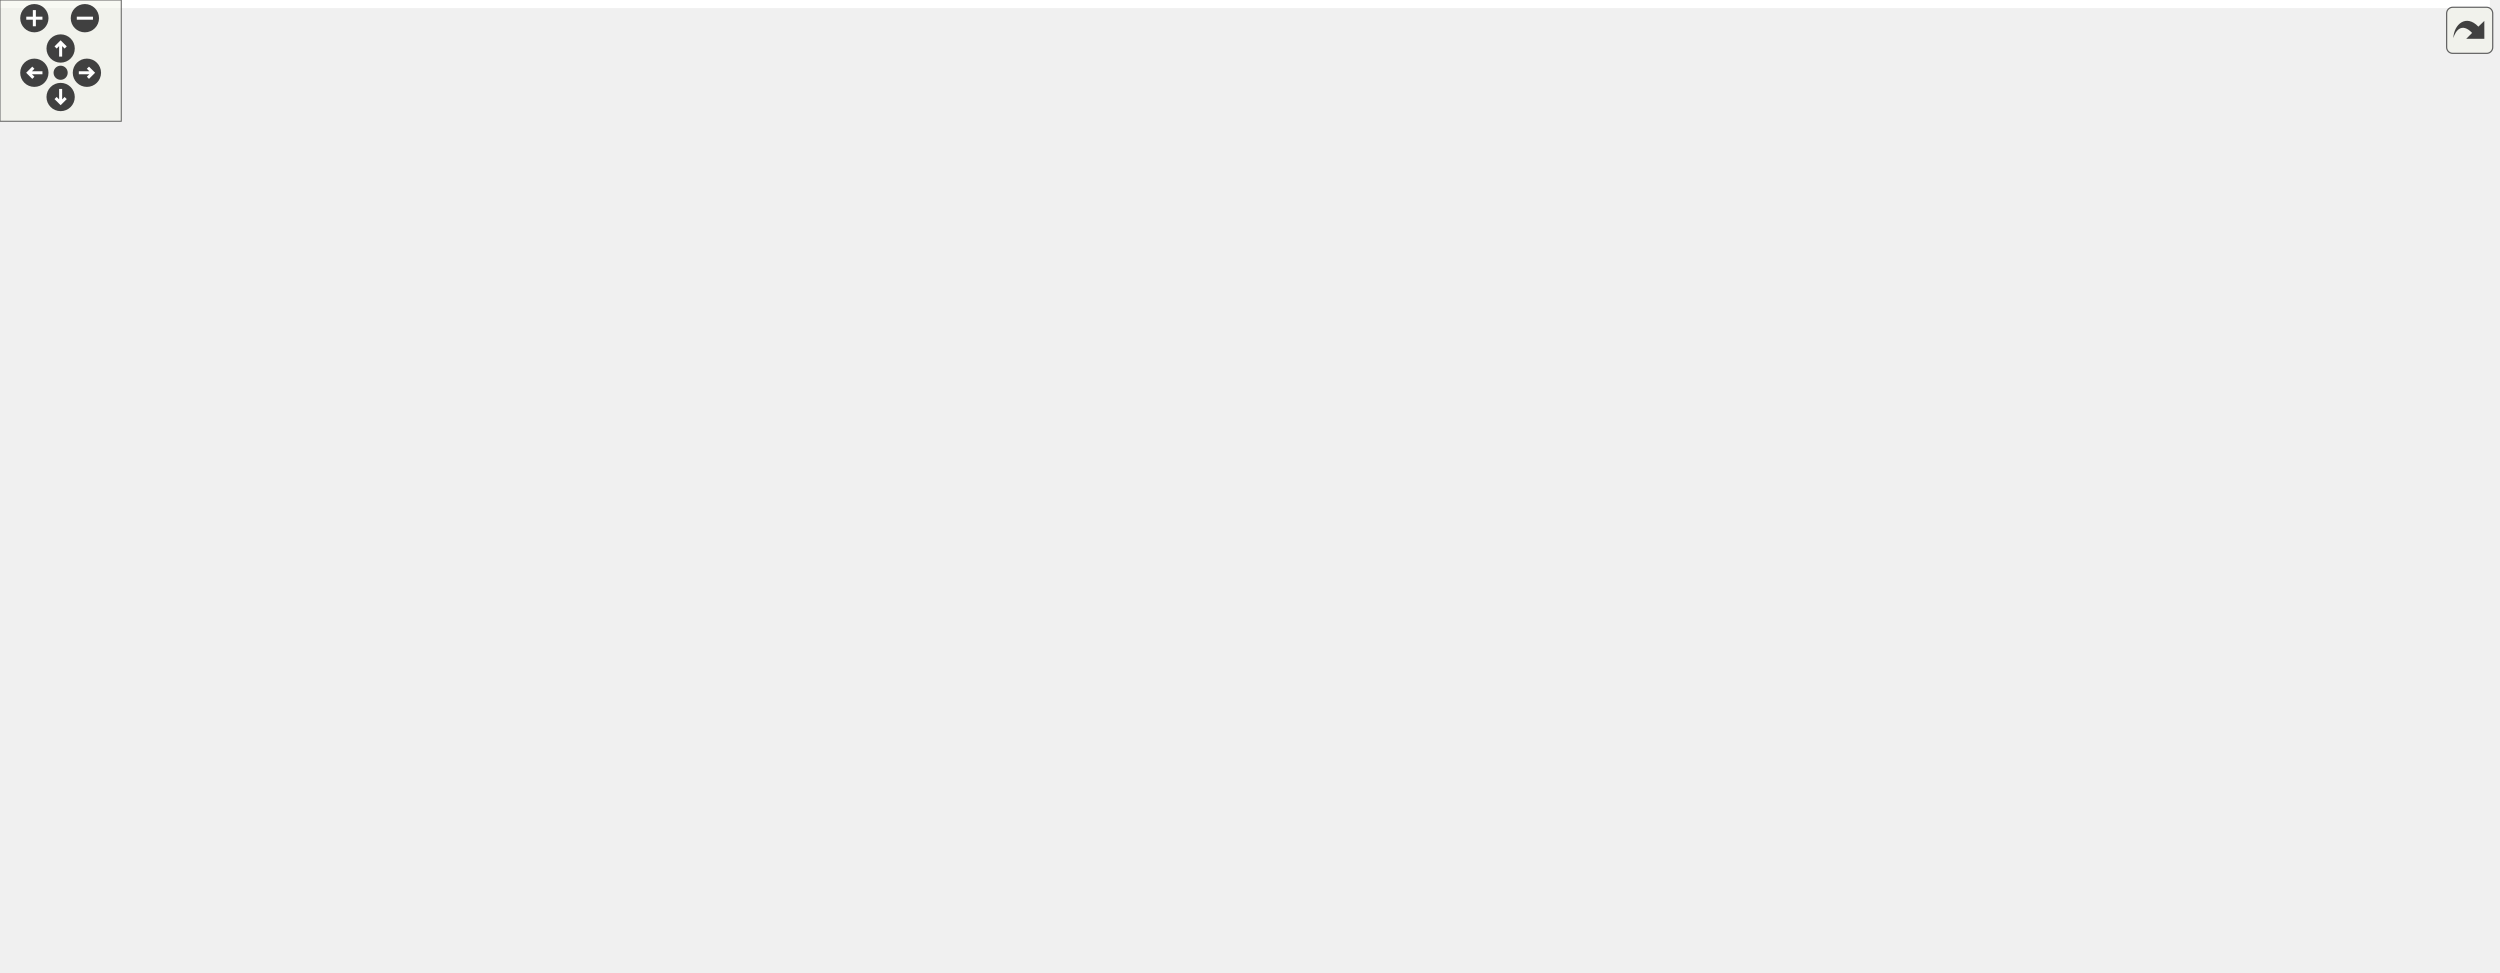
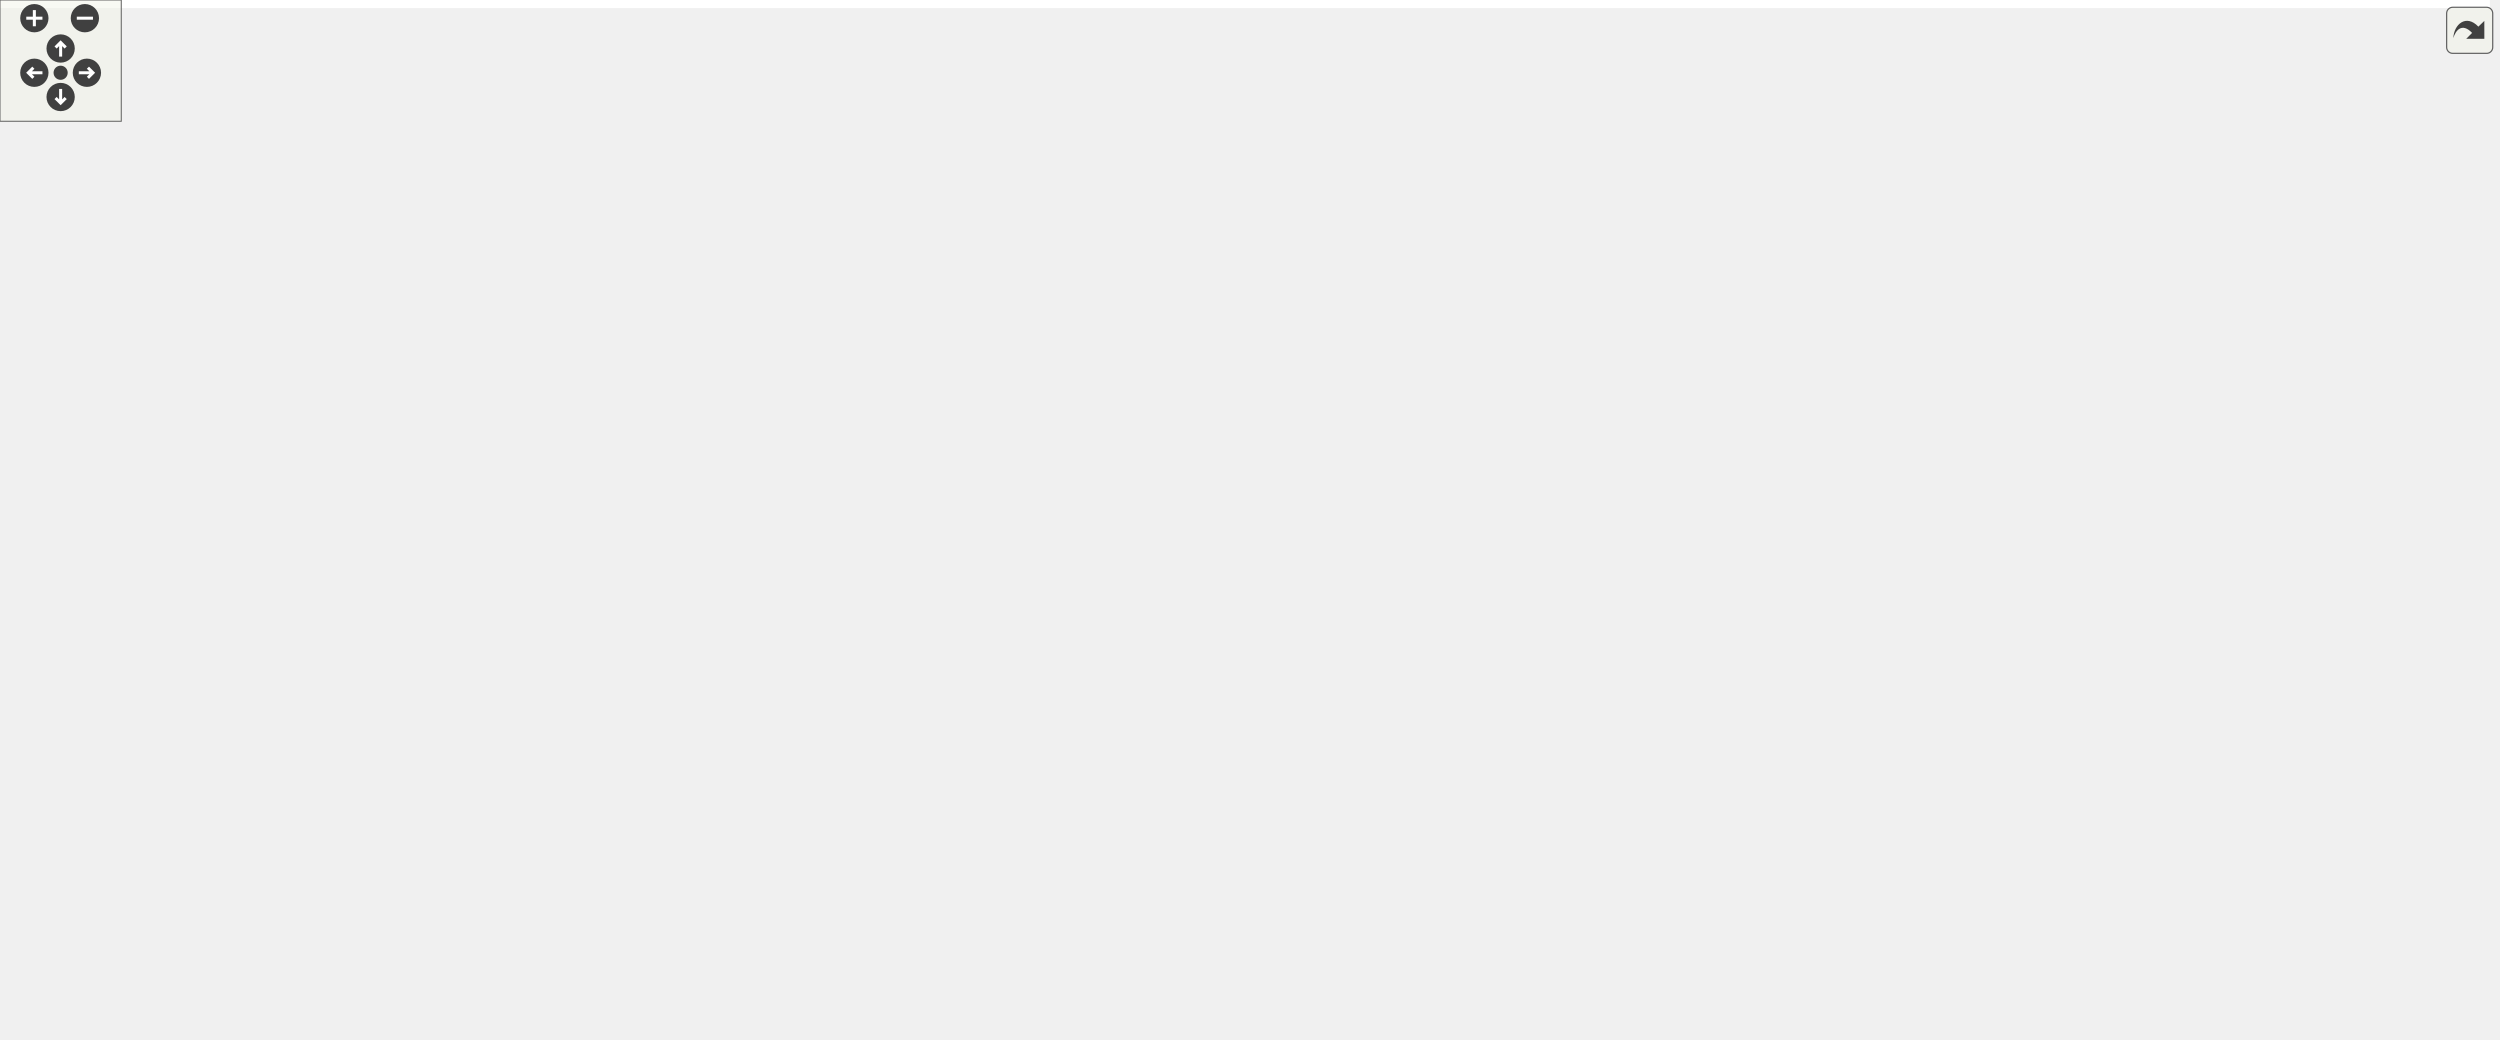
<svg xmlns="http://www.w3.org/2000/svg" xmlns:xlink="http://www.w3.org/1999/xlink" id="main" version="1.1" xml:space="preserve">
  <style type="text/css">
.edge:hover path { stroke: red; }
.edge:hover polygon { stroke: red; fill: red; }
</style>
  <defs>
    <circle id="rim" cx="0" cy="0" r="7" />
    <circle id="rim2" cx="0" cy="0" r="3.5" />
    <g id="zoomPlus">
      <use xlink:href="#rim" fill="#404040">
        <set attributeName="fill" to="#808080" begin="zoomplus.mouseover" end="zoomplus.mouseout" />
      </use>
      <path d="M-4,0h8M0,-4v8" fill="none" stroke="white" stroke-width="1.5" pointer-events="none" />
    </g>
    <g id="zoomMin">
      <use xlink:href="#rim" fill="#404040">
        <set attributeName="fill" to="#808080" begin="zoomminus.mouseover" end="zoomminus.mouseout" />
      </use>
      <path d="M-4,0h8" fill="none" stroke="white" stroke-width="1.5" pointer-events="none" />
    </g>
    <g id="dirArrow">
      <path fill="none" stroke="white" stroke-width="1.5" d="M0,-3.0v7 M-2.5,-0.5L0,-3.0L2.5,-0.5" />
    </g>
    <g id="resetDef">
      <use xlink:href="#rim2" fill="#404040">
        <set attributeName="fill" to="#808080" begin="reset.mouseover" end="reset.mouseout" />
      </use>
    </g>
  </defs>
  <svg id="graph" class="graph">
    <g id="viewport">
-       <polygon fill="#ffffff" stroke="transparent" points="-4,4 -4,-420.5 1232,-420.5 1232,4 -4,4" />
+       <polygon fill="#ffffff" stroke="transparent" points="-4,4 -4,-453.5 1232,-453.5 1232,4 -4,4" />
      <g id="node1" class="node">
-         <polygon fill="#bfbfbf" stroke="#000000" points="1101,-206.5 1101,-236.5 1228,-236.5 1228,-206.5 1101,-206.5" />
-         <text text-anchor="start" x="1109" y="-224.5" font-family="Helvetica,sans-Serif" font-size="10.00" fill="#000000">schwz::Initialize&lt;</text>
-         <text text-anchor="middle" x="1164.5" y="-213.5" font-family="Helvetica,sans-Serif" font-size="10.00" fill="#000000"> ValueType, IndexType &gt;</text>
+         <polygon fill="#bfbfbf" stroke="#000000" points="1101,-239.5 1101,-269.5 1228,-269.5 1228,-239.5 1101,-239.5" />
+         <text text-anchor="start" x="1109" y="-257.5" font-family="Helvetica,sans-Serif" font-size="10.00" fill="#000000">schwz::Initialize&lt;</text>
+         <text text-anchor="middle" x="1164.5" y="-246.5" font-family="Helvetica,sans-Serif" font-size="10.00" fill="#000000"> ValueType, IndexType &gt;</text>
      </g>
      <g id="node2" class="node">
        <g id="a_node2">
          <a xlink:href="structschwz_1_1Settings.html" target="_top" xlink:title="The struct that contains the solver settings and the parameters to be set by the user. ">
            <polygon fill="#ffffff" stroke="#000000" points="945.5,-72 945.5,-91 1032.5,-91 1032.5,-72 945.5,-72" />
            <text text-anchor="middle" x="989" y="-79" font-family="Helvetica,sans-Serif" font-size="10.00" fill="#000000">schwz::Settings</text>
          </a>
        </g>
      </g>
      <g id="edge1" class="edge">
-         <path fill="none" stroke="#191970" d="M1008.947,-97.412C1043.098,-124.655 1112.304,-179.862 1145.672,-206.48" />
-         <polygon fill="#191970" stroke="#191970" points="1011.063,-94.623 1001.063,-91.123 1006.698,-100.095 1011.063,-94.623" />
+         <path fill="none" stroke="#191970" d="M1006.034,-98.291C1040.146,-131.917 1116.368,-207.054 1149.092,-239.311" />
+         <polygon fill="#191970" stroke="#191970" points="1008.264,-95.575 998.686,-91.048 1003.35,-100.56 1008.264,-95.575" />
      </g>
      <g id="node3" class="node">
        <g id="a_node3">
          <a xlink:href="structschwz_1_1Settings_1_1comm__settings.html" target="_top" xlink:title="The settings for the various available communication paradigms. ">
            <polygon fill="#ffffff" stroke="#000000" points="625.5,-49.5 625.5,-79.5 745.5,-79.5 745.5,-49.5 625.5,-49.5" />
            <text text-anchor="start" x="633.5" y="-67.5" font-family="Helvetica,sans-Serif" font-size="10.00" fill="#000000">schwz::Settings::comm</text>
            <text text-anchor="middle" x="685.5" y="-56.5" font-family="Helvetica,sans-Serif" font-size="10.00" fill="#000000">_settings</text>
          </a>
        </g>
      </g>
      <g id="edge2" class="edge">
        <path fill="none" stroke="#9a32cd" stroke-dasharray="5,2" d="M755.666,-61.934C796.66,-61.159 849.35,-61.405 896,-65.5 912.157,-66.918 929.726,-69.633 945.198,-72.428" />
        <polygon fill="#9a32cd" stroke="#9a32cd" points="755.429,-58.439 745.506,-62.152 755.579,-65.437 755.429,-58.439" />
        <text text-anchor="middle" x="840.5" y="-68.5" font-family="Helvetica,sans-Serif" font-size="10.00" fill="#000000"> comm_settings</text>
      </g>
      <g id="node4" class="node">
        <g id="a_node4">
          <a xlink:title="STL class. ">
-             <polygon fill="#ffffff" stroke="#bfbfbf" points="655.5,-101 655.5,-120 715.5,-120 715.5,-101 655.5,-101" />
-             <text text-anchor="middle" x="685.5" y="-108" font-family="Helvetica,sans-Serif" font-size="10.00" fill="#000000">std::string</text>
+             <polygon fill="#ffffff" stroke="#bfbfbf" points="655.5,-117 655.5,-136 715.5,-136 715.5,-117 655.5,-117" />
+             <text text-anchor="middle" x="685.5" y="-124" font-family="Helvetica,sans-Serif" font-size="10.00" fill="#000000">std::string</text>
          </a>
        </g>
      </g>
      <g id="edge3" class="edge">
-         <path fill="none" stroke="#9a32cd" stroke-dasharray="5,2" d="M725.48,-105.876C743.635,-103.829 765.392,-101.449 785,-99.5 840.193,-94.015 903.872,-88.531 945.2,-85.083" />
-         <polygon fill="#9a32cd" stroke="#9a32cd" points="725.067,-102.4 715.525,-107.006 725.856,-109.356 725.067,-102.4" />
-         <text text-anchor="middle" x="840.5" y="-146.5" font-family="Helvetica,sans-Serif" font-size="10.00" fill="#000000"> factorization</text>
-         <text text-anchor="middle" x="840.5" y="-135.5" font-family="Helvetica,sans-Serif" font-size="10.00" fill="#000000">metis_objtype</text>
-         <text text-anchor="middle" x="840.5" y="-124.5" font-family="Helvetica,sans-Serif" font-size="10.00" fill="#000000">matrix_filename</text>
-         <text text-anchor="middle" x="840.5" y="-113.5" font-family="Helvetica,sans-Serif" font-size="10.00" fill="#000000">reorder</text>
-         <text text-anchor="middle" x="840.5" y="-102.5" font-family="Helvetica,sans-Serif" font-size="10.00" fill="#000000">executor_string</text>
+         <path fill="none" stroke="#9a32cd" stroke-dasharray="5,2" d="M724.883,-114.088C743.02,-108.819 764.929,-103.08 785,-99.5 839.778,-89.731 903.821,-85.179 945.329,-83.116" />
+         <polygon fill="#9a32cd" stroke="#9a32cd" points="723.822,-110.751 715.23,-116.95 725.812,-117.463 723.822,-110.751" />
+         <text text-anchor="middle" x="840.5" y="-179.5" font-family="Helvetica,sans-Serif" font-size="10.00" fill="#000000"> factorization</text>
+         <text text-anchor="middle" x="840.5" y="-168.5" font-family="Helvetica,sans-Serif" font-size="10.00" fill="#000000">metis_objtype</text>
+         <text text-anchor="middle" x="840.5" y="-157.5" font-family="Helvetica,sans-Serif" font-size="10.00" fill="#000000">thres_type</text>
+         <text text-anchor="middle" x="840.5" y="-146.5" font-family="Helvetica,sans-Serif" font-size="10.00" fill="#000000">matrix_filename</text>
+         <text text-anchor="middle" x="840.5" y="-135.5" font-family="Helvetica,sans-Serif" font-size="10.00" fill="#000000">norm_type</text>
+         <text text-anchor="middle" x="840.5" y="-124.5" font-family="Helvetica,sans-Serif" font-size="10.00" fill="#000000">reorder</text>
+         <text text-anchor="middle" x="840.5" y="-113.5" font-family="Helvetica,sans-Serif" font-size="10.00" fill="#000000">executor_string</text>
+         <text text-anchor="middle" x="840.5" y="-102.5" font-family="Helvetica,sans-Serif" font-size="10.00" fill="#000000">rhs_type</text>
      </g>
      <g id="node8" class="node">
        <g id="a_node8">
          <a xlink:href="structschwz_1_1Metadata.html" target="_top" xlink:title="The solver metadata struct. ">
-             <polygon fill="#ffffff" stroke="#000000" points="914,-206.5 914,-236.5 1064,-236.5 1064,-206.5 914,-206.5" />
-             <text text-anchor="start" x="922" y="-224.5" font-family="Helvetica,sans-Serif" font-size="10.00" fill="#000000">schwz::Metadata&lt; ValueType,</text>
-             <text text-anchor="middle" x="989" y="-213.5" font-family="Helvetica,sans-Serif" font-size="10.00" fill="#000000"> IndexType &gt;</text>
+             <polygon fill="#ffffff" stroke="#000000" points="914,-239.5 914,-269.5 1064,-269.5 1064,-239.5 914,-239.5" />
+             <text text-anchor="start" x="922" y="-257.5" font-family="Helvetica,sans-Serif" font-size="10.00" fill="#000000">schwz::Metadata&lt; ValueType,</text>
+             <text text-anchor="middle" x="989" y="-246.5" font-family="Helvetica,sans-Serif" font-size="10.00" fill="#000000"> IndexType &gt;</text>
          </a>
        </g>
      </g>
      <g id="edge10" class="edge">
-         <path fill="none" stroke="#9a32cd" stroke-dasharray="5,2" d="M713.094,-124.602C732.729,-134.161 759.961,-146.47 785,-154.5 832.975,-169.885 848.226,-161.503 896,-177.5 918.865,-185.156 943.477,-196.974 961.635,-206.434" />
-         <polygon fill="#9a32cd" stroke="#9a32cd" points="714.624,-121.454 704.109,-120.161 711.523,-127.73 714.624,-121.454" />
-         <text text-anchor="middle" x="840.5" y="-180.5" font-family="Helvetica,sans-Serif" font-size="10.00" fill="#000000"> local_precond</text>
+         <path fill="none" stroke="#9a32cd" stroke-dasharray="5,2" d="M706.022,-142.031C725.395,-155.953 755.758,-175.917 785,-187.5 831.841,-206.054 848.226,-194.503 896,-210.5 918.865,-218.156 943.477,-229.974 961.635,-239.434" />
+         <polygon fill="#9a32cd" stroke="#9a32cd" points="708.074,-139.195 697.938,-136.111 703.938,-144.843 708.074,-139.195" />
+         <text text-anchor="middle" x="840.5" y="-213.5" font-family="Helvetica,sans-Serif" font-size="10.00" fill="#000000"> local_precond</text>
      </g>
      <g id="node5" class="node">
-         <polygon fill="#ffffff" stroke="#bfbfbf" points="280.5,-95.5 280.5,-125.5 375.5,-125.5 375.5,-95.5 280.5,-95.5" />
-         <text text-anchor="start" x="288.5" y="-113.5" font-family="Helvetica,sans-Serif" font-size="10.00" fill="#000000">std::basic_string&lt;</text>
-         <text text-anchor="middle" x="328" y="-102.5" font-family="Helvetica,sans-Serif" font-size="10.00" fill="#000000"> char &gt;</text>
+         <polygon fill="#ffffff" stroke="#bfbfbf" points="280.5,-111.5 280.5,-141.5 375.5,-141.5 375.5,-111.5 280.5,-111.5" />
+         <text text-anchor="start" x="288.5" y="-129.5" font-family="Helvetica,sans-Serif" font-size="10.00" fill="#000000">std::basic_string&lt;</text>
+         <text text-anchor="middle" x="328" y="-118.5" font-family="Helvetica,sans-Serif" font-size="10.00" fill="#000000"> char &gt;</text>
      </g>
      <g id="edge4" class="edge">
-         <path fill="none" stroke="#191970" d="M385.845,-110.5C462.709,-110.5 595.715,-110.5 655.211,-110.5" />
-         <polygon fill="#191970" stroke="#191970" points="385.843,-107 375.843,-110.5 385.843,-114 385.843,-107" />
+         <path fill="none" stroke="#191970" d="M385.845,-126.5C462.709,-126.5 595.715,-126.5 655.211,-126.5" />
+         <polygon fill="#191970" stroke="#191970" points="385.843,-123 375.843,-126.5 385.843,-130 385.843,-123" />
      </g>
      <g id="node6" class="node">
        <g id="a_node6">
          <a xlink:title="STL class. ">
-             <polygon fill="#ffffff" stroke="#bfbfbf" points="0,-95.5 0,-125.5 95,-125.5 95,-95.5 0,-95.5" />
-             <text text-anchor="start" x="8" y="-113.5" font-family="Helvetica,sans-Serif" font-size="10.00" fill="#000000">std::basic_string&lt;</text>
-             <text text-anchor="middle" x="47.5" y="-102.5" font-family="Helvetica,sans-Serif" font-size="10.00" fill="#000000"> Char &gt;</text>
+             <polygon fill="#ffffff" stroke="#bfbfbf" points="0,-111.5 0,-141.5 95,-141.5 95,-111.5 0,-111.5" />
+             <text text-anchor="start" x="8" y="-129.5" font-family="Helvetica,sans-Serif" font-size="10.00" fill="#000000">std::basic_string&lt;</text>
+             <text text-anchor="middle" x="47.5" y="-118.5" font-family="Helvetica,sans-Serif" font-size="10.00" fill="#000000"> Char &gt;</text>
          </a>
        </g>
      </g>
      <g id="edge5" class="edge">
-         <path fill="none" stroke="#ffa500" stroke-dasharray="5,2" d="M105.094,-110.5C156.777,-110.5 231.742,-110.5 280.184,-110.5" />
-         <polygon fill="#ffa500" stroke="#ffa500" points="105.083,-107 95.083,-110.5 105.083,-114 105.083,-107" />
-         <text text-anchor="middle" x="179.5" y="-113.5" font-family="Helvetica,sans-Serif" font-size="10.00" fill="#000000"> &lt; char &gt;</text>
+         <path fill="none" stroke="#ffa500" stroke-dasharray="5,2" d="M105.094,-126.5C156.777,-126.5 231.742,-126.5 280.184,-126.5" />
+         <polygon fill="#ffa500" stroke="#ffa500" points="105.083,-123 95.083,-126.5 105.083,-130 105.083,-123" />
+         <text text-anchor="middle" x="179.5" y="-129.5" font-family="Helvetica,sans-Serif" font-size="10.00" fill="#000000"> &lt; char &gt;</text>
      </g>
      <g id="node7" class="node">
        <g id="a_node7">
          <a xlink:href="structschwz_1_1Settings_1_1convergence__settings.html" target="_top" xlink:title="The various convergence settings available. ">
            <polygon fill="#ffffff" stroke="#000000" points="611,-.5 611,-30.5 760,-30.5 760,-.5 611,-.5" />
            <text text-anchor="start" x="619" y="-18.5" font-family="Helvetica,sans-Serif" font-size="10.00" fill="#000000">schwz::Settings::convergence</text>
            <text text-anchor="middle" x="685.5" y="-7.5" font-family="Helvetica,sans-Serif" font-size="10.00" fill="#000000">_settings</text>
          </a>
        </g>
      </g>
      <g id="edge6" class="edge">
        <path fill="none" stroke="#9a32cd" stroke-dasharray="5,2" d="M770.492,-23.822C809.168,-28.677 855.292,-35.972 896,-46.5 921.22,-53.023 949.044,-64.028 967.626,-71.958" />
        <polygon fill="#9a32cd" stroke="#9a32cd" points="770.662,-20.317 760.312,-22.578 769.813,-27.265 770.662,-20.317" />
        <text text-anchor="middle" x="840.5" y="-49.5" font-family="Helvetica,sans-Serif" font-size="10.00" fill="#000000"> convergence_settings</text>
      </g>
      <g id="edge7" class="edge">
-         <path fill="none" stroke="#191970" d="M1074.243,-221.5C1083.177,-221.5 1092.145,-221.5 1100.777,-221.5" />
-         <polygon fill="#191970" stroke="#191970" points="1074.192,-218 1064.191,-221.5 1074.191,-225 1074.192,-218" />
+         <path fill="none" stroke="#191970" d="M1074.243,-254.5C1083.177,-254.5 1092.145,-254.5 1100.777,-254.5" />
+         <polygon fill="#191970" stroke="#191970" points="1074.192,-251 1064.191,-254.5 1074.191,-258 1074.192,-251" />
      </g>
      <g id="node9" class="node">
-         <polygon fill="#ffffff" stroke="#bfbfbf" points="410,-319 410,-360 586,-360 586,-319 410,-319" />
-         <text text-anchor="start" x="418" y="-348" font-family="Helvetica,sans-Serif" font-size="10.00" fill="#000000">std::vector&lt; std::tuple</text>
-         <text text-anchor="start" x="418" y="-337" font-family="Helvetica,sans-Serif" font-size="10.00" fill="#000000">&lt; int, int, int, std::</text>
-         <text text-anchor="middle" x="498" y="-326" font-family="Helvetica,sans-Serif" font-size="10.00" fill="#000000">string, std::vector&lt; ValueType &gt; &gt; &gt;</text>
+         <polygon fill="#ffffff" stroke="#bfbfbf" points="410,-352 410,-393 586,-393 586,-352 410,-352" />
+         <text text-anchor="start" x="418" y="-381" font-family="Helvetica,sans-Serif" font-size="10.00" fill="#000000">std::vector&lt; std::tuple</text>
+         <text text-anchor="start" x="418" y="-370" font-family="Helvetica,sans-Serif" font-size="10.00" fill="#000000">&lt; int, int, int, std::</text>
+         <text text-anchor="middle" x="498" y="-359" font-family="Helvetica,sans-Serif" font-size="10.00" fill="#000000">string, std::vector&lt; ValueType &gt; &gt; &gt;</text>
      </g>
      <g id="edge8" class="edge">
-         <path fill="none" stroke="#9a32cd" stroke-dasharray="5,2" d="M596.189,-321.068C677.18,-305.142 794.797,-280.343 896,-252.5 912.902,-247.85 931.258,-241.923 947.162,-236.5" />
-         <polygon fill="#9a32cd" stroke="#9a32cd" points="595.144,-317.707 586.003,-323.063 596.489,-324.576 595.144,-317.707" />
-         <text text-anchor="middle" x="685.5" y="-321.5" font-family="Helvetica,sans-Serif" font-size="10.00" fill="#000000"> time_struct</text>
+         <path fill="none" stroke="#9a32cd" stroke-dasharray="5,2" d="M596.189,-354.068C677.18,-338.142 794.797,-313.343 896,-285.5 912.902,-280.85 931.258,-274.923 947.162,-269.5" />
+         <polygon fill="#9a32cd" stroke="#9a32cd" points="595.144,-350.707 586.003,-356.063 596.489,-357.576 595.144,-350.707" />
+         <text text-anchor="middle" x="685.5" y="-354.5" font-family="Helvetica,sans-Serif" font-size="10.00" fill="#000000"> time_struct</text>
      </g>
      <g id="node10" class="node">
        <g id="a_node10">
          <a xlink:title="STL class. ">
-             <polygon fill="#ffffff" stroke="#bfbfbf" points="4,-261 4,-280 91,-280 91,-261 4,-261" />
-             <text text-anchor="middle" x="47.5" y="-268" font-family="Helvetica,sans-Serif" font-size="10.00" fill="#000000">std::vector&lt; T &gt;</text>
+             <polygon fill="#ffffff" stroke="#bfbfbf" points="4,-294 4,-313 91,-313 91,-294 4,-294" />
+             <text text-anchor="middle" x="47.5" y="-301" font-family="Helvetica,sans-Serif" font-size="10.00" fill="#000000">std::vector&lt; T &gt;</text>
          </a>
        </g>
      </g>
      <g id="edge9" class="edge">
-         <path fill="none" stroke="#ffa500" stroke-dasharray="5,2" d="M101.11,-281.373C105.129,-282.117 109.126,-282.834 113,-283.5 214.516,-300.945 331.707,-317.478 409.874,-327.995" />
-         <polygon fill="#ffa500" stroke="#ffa500" points="101.607,-277.905 91.131,-279.485 100.305,-284.783 101.607,-277.905" />
-         <text text-anchor="start" x="113" y="-328.5" font-family="Helvetica,sans-Serif" font-size="10.00" fill="#000000"> &lt; std::tuple&lt; int,</text>
-         <text text-anchor="start" x="113" y="-317.5" font-family="Helvetica,sans-Serif" font-size="10.00" fill="#000000"> int, int, std::string,</text>
-         <text text-anchor="middle" x="179.5" y="-306.5" font-family="Helvetica,sans-Serif" font-size="10.00" fill="#000000"> std::vector&lt; ValueType &gt; &gt; &gt;</text>
+         <path fill="none" stroke="#ffa500" stroke-dasharray="5,2" d="M101.11,-314.373C105.129,-315.117 109.126,-315.834 113,-316.5 214.516,-333.945 331.707,-350.478 409.874,-360.995" />
+         <polygon fill="#ffa500" stroke="#ffa500" points="101.607,-310.905 91.131,-312.485 100.305,-317.783 101.607,-310.905" />
+         <text text-anchor="start" x="113" y="-361.5" font-family="Helvetica,sans-Serif" font-size="10.00" fill="#000000"> &lt; std::tuple&lt; int,</text>
+         <text text-anchor="start" x="113" y="-350.5" font-family="Helvetica,sans-Serif" font-size="10.00" fill="#000000"> int, int, std::string,</text>
+         <text text-anchor="middle" x="179.5" y="-339.5" font-family="Helvetica,sans-Serif" font-size="10.00" fill="#000000"> std::vector&lt; ValueType &gt; &gt; &gt;</text>
      </g>
      <g id="node12" class="node">
-         <polygon fill="#ffffff" stroke="#bfbfbf" points="264,-255 264,-274 392,-274 392,-255 264,-255" />
-         <text text-anchor="middle" x="328" y="-262" font-family="Helvetica,sans-Serif" font-size="10.00" fill="#000000">std::vector&lt; ValueType &gt;</text>
+         <polygon fill="#ffffff" stroke="#bfbfbf" points="264,-288 264,-307 392,-307 392,-288 264,-288" />
+         <text text-anchor="middle" x="328" y="-295" font-family="Helvetica,sans-Serif" font-size="10.00" fill="#000000">std::vector&lt; ValueType &gt;</text>
      </g>
      <g id="edge13" class="edge">
-         <path fill="none" stroke="#ffa500" stroke-dasharray="5,2" d="M101.163,-269.352C147.509,-268.361 214.576,-266.926 263.766,-265.874" />
-         <polygon fill="#ffa500" stroke="#ffa500" points="100.943,-265.856 91.02,-269.569 101.093,-272.854 100.943,-265.856" />
-         <text text-anchor="middle" x="179.5" y="-271.5" font-family="Helvetica,sans-Serif" font-size="10.00" fill="#000000"> &lt; ValueType &gt;</text>
+         <path fill="none" stroke="#ffa500" stroke-dasharray="5,2" d="M101.163,-302.352C147.509,-301.361 214.576,-299.926 263.766,-298.874" />
+         <polygon fill="#ffa500" stroke="#ffa500" points="100.943,-298.856 91.02,-302.569 101.093,-305.854 100.943,-298.856" />
+         <text text-anchor="middle" x="179.5" y="-304.5" font-family="Helvetica,sans-Serif" font-size="10.00" fill="#000000"> &lt; ValueType &gt;</text>
      </g>
      <g id="node13" class="node">
-         <polygon fill="#ffffff" stroke="#bfbfbf" points="268.5,-201.5 268.5,-231.5 387.5,-231.5 387.5,-201.5 268.5,-201.5" />
-         <text text-anchor="start" x="276.5" y="-219.5" font-family="Helvetica,sans-Serif" font-size="10.00" fill="#000000">std::vector&lt; std::vector</text>
-         <text text-anchor="middle" x="328" y="-208.5" font-family="Helvetica,sans-Serif" font-size="10.00" fill="#000000">&lt; ValueType &gt; &gt;</text>
+         <polygon fill="#ffffff" stroke="#bfbfbf" points="268.5,-234.5 268.5,-264.5 387.5,-264.5 387.5,-234.5 268.5,-234.5" />
+         <text text-anchor="start" x="276.5" y="-252.5" font-family="Helvetica,sans-Serif" font-size="10.00" fill="#000000">std::vector&lt; std::vector</text>
+         <text text-anchor="middle" x="328" y="-241.5" font-family="Helvetica,sans-Serif" font-size="10.00" fill="#000000">&lt; ValueType &gt; &gt;</text>
      </g>
      <g id="edge15" class="edge">
-         <path fill="none" stroke="#ffa500" stroke-dasharray="5,2" d="M85.446,-257.934C94.416,-255.237 103.993,-252.577 113,-250.5 164.922,-238.529 224.871,-229.431 268.254,-223.672" />
-         <polygon fill="#ffa500" stroke="#ffa500" points="84.159,-254.668 75.638,-260.966 86.226,-261.356 84.159,-254.668" />
-         <text text-anchor="middle" x="179.5" y="-253.5" font-family="Helvetica,sans-Serif" font-size="10.00" fill="#000000"> &lt; std::vector&lt; ValueType &gt; &gt;</text>
+         <path fill="none" stroke="#ffa500" stroke-dasharray="5,2" d="M85.446,-290.934C94.416,-288.236 103.993,-285.577 113,-283.5 164.922,-271.529 224.871,-262.431 268.254,-256.672" />
+         <polygon fill="#ffa500" stroke="#ffa500" points="84.159,-287.668 75.638,-293.966 86.226,-294.356 84.159,-287.668" />
+         <text text-anchor="middle" x="179.5" y="-286.5" font-family="Helvetica,sans-Serif" font-size="10.00" fill="#000000"> &lt; std::vector&lt; ValueType &gt; &gt;</text>
      </g>
      <g id="node14" class="node">
-         <polygon fill="#ffffff" stroke="#bfbfbf" points="437,-127 437,-190 559,-190 559,-127 437,-127" />
-         <text text-anchor="start" x="445" y="-178" font-family="Helvetica,sans-Serif" font-size="10.00" fill="#000000">std::vector&lt; std::tuple</text>
-         <text text-anchor="start" x="445" y="-167" font-family="Helvetica,sans-Serif" font-size="10.00" fill="#000000">&lt; int, std::vector&lt; std</text>
-         <text text-anchor="start" x="445" y="-156" font-family="Helvetica,sans-Serif" font-size="10.00" fill="#000000">::tuple&lt; int, int &gt; &gt;, std</text>
-         <text text-anchor="start" x="445" y="-145" font-family="Helvetica,sans-Serif" font-size="10.00" fill="#000000">::vector&lt; std::tuple&lt; int,</text>
-         <text text-anchor="middle" x="498" y="-134" font-family="Helvetica,sans-Serif" font-size="10.00" fill="#000000"> int &gt; &gt;, int, int &gt; &gt;</text>
+         <polygon fill="#ffffff" stroke="#bfbfbf" points="437,-160 437,-223 559,-223 559,-160 437,-160" />
+         <text text-anchor="start" x="445" y="-211" font-family="Helvetica,sans-Serif" font-size="10.00" fill="#000000">std::vector&lt; std::tuple</text>
+         <text text-anchor="start" x="445" y="-200" font-family="Helvetica,sans-Serif" font-size="10.00" fill="#000000">&lt; int, std::vector&lt; std</text>
+         <text text-anchor="start" x="445" y="-189" font-family="Helvetica,sans-Serif" font-size="10.00" fill="#000000">::tuple&lt; int, int &gt; &gt;, std</text>
+         <text text-anchor="start" x="445" y="-178" font-family="Helvetica,sans-Serif" font-size="10.00" fill="#000000">::vector&lt; std::tuple&lt; int,</text>
+         <text text-anchor="middle" x="498" y="-167" font-family="Helvetica,sans-Serif" font-size="10.00" fill="#000000"> int &gt; &gt;, int, int &gt; &gt;</text>
      </g>
      <g id="edge17" class="edge">
-         <path fill="none" stroke="#ffa500" stroke-dasharray="5,2" d="M53.439,-251.238C62.123,-226.798 80.849,-185.648 113,-167.5 166.638,-137.223 342.499,-145.866 436.864,-153.09" />
-         <polygon fill="#ffa500" stroke="#ffa500" points="50.074,-250.267 50.233,-260.861 56.715,-252.48 50.074,-250.267" />
-         <text text-anchor="start" x="126" y="-214.5" font-family="Helvetica,sans-Serif" font-size="10.00" fill="#000000"> &lt; std::tuple&lt; int,</text>
-         <text text-anchor="start" x="126" y="-203.5" font-family="Helvetica,sans-Serif" font-size="10.00" fill="#000000"> std::vector&lt; std::tuple</text>
-         <text text-anchor="start" x="126" y="-192.5" font-family="Helvetica,sans-Serif" font-size="10.00" fill="#000000">&lt; int, int &gt; &gt;, std::vector</text>
-         <text text-anchor="start" x="126" y="-181.5" font-family="Helvetica,sans-Serif" font-size="10.00" fill="#000000">&lt; std::tuple&lt; int, int &gt; &gt;</text>
-         <text text-anchor="middle" x="179.5" y="-170.5" font-family="Helvetica,sans-Serif" font-size="10.00" fill="#000000">, int, int &gt; &gt;</text>
+         <path fill="none" stroke="#ffa500" stroke-dasharray="5,2" d="M53.439,-284.238C62.123,-259.798 80.849,-218.648 113,-200.5 214.6,-143.151 356.575,-159.803 436.675,-176.218" />
+         <polygon fill="#ffa500" stroke="#ffa500" points="50.074,-283.267 50.233,-293.861 56.715,-285.48 50.074,-283.267" />
+         <text text-anchor="start" x="126" y="-247.5" font-family="Helvetica,sans-Serif" font-size="10.00" fill="#000000"> &lt; std::tuple&lt; int,</text>
+         <text text-anchor="start" x="126" y="-236.5" font-family="Helvetica,sans-Serif" font-size="10.00" fill="#000000"> std::vector&lt; std::tuple</text>
+         <text text-anchor="start" x="126" y="-225.5" font-family="Helvetica,sans-Serif" font-size="10.00" fill="#000000">&lt; int, int &gt; &gt;, std::vector</text>
+         <text text-anchor="start" x="126" y="-214.5" font-family="Helvetica,sans-Serif" font-size="10.00" fill="#000000">&lt; std::tuple&lt; int, int &gt; &gt;</text>
+         <text text-anchor="middle" x="179.5" y="-203.5" font-family="Helvetica,sans-Serif" font-size="10.00" fill="#000000">, int, int &gt; &gt;</text>
      </g>
      <g id="node15" class="node">
-         <polygon fill="#ffffff" stroke="#bfbfbf" points="785,-347.5 785,-377.5 896,-377.5 896,-347.5 785,-347.5" />
-         <text text-anchor="start" x="793" y="-365.5" font-family="Helvetica,sans-Serif" font-size="10.00" fill="#000000">std::vector&lt; unsigned</text>
-         <text text-anchor="middle" x="840.5" y="-354.5" font-family="Helvetica,sans-Serif" font-size="10.00" fill="#000000"> int &gt;</text>
+         <polygon fill="#ffffff" stroke="#bfbfbf" points="785,-380.5 785,-410.5 896,-410.5 896,-380.5 785,-380.5" />
+         <text text-anchor="start" x="793" y="-398.5" font-family="Helvetica,sans-Serif" font-size="10.00" fill="#000000">std::vector&lt; unsigned</text>
+         <text text-anchor="middle" x="840.5" y="-387.5" font-family="Helvetica,sans-Serif" font-size="10.00" fill="#000000"> int &gt;</text>
      </g>
      <g id="edge19" class="edge">
-         <path fill="none" stroke="#ffa500" stroke-dasharray="5,2" d="M58.557,-288.518C69.927,-305.243 89.293,-329.206 113,-340.5 341.722,-449.464 658.426,-401.241 784.997,-375.211" />
-         <polygon fill="#ffa500" stroke="#ffa500" points="61.47,-286.576 53.087,-280.097 55.6,-290.39 61.47,-286.576" />
-         <text text-anchor="middle" x="328" y="-408.5" font-family="Helvetica,sans-Serif" font-size="10.00" fill="#000000"> &lt; unsigned int &gt;</text>
+         <path fill="none" stroke="#ffa500" stroke-dasharray="5,2" d="M58.557,-321.518C69.927,-338.243 89.293,-362.206 113,-373.5 341.722,-482.464 658.426,-434.241 784.997,-408.211" />
+         <polygon fill="#ffa500" stroke="#ffa500" points="61.47,-319.576 53.087,-313.097 55.6,-323.39 61.47,-319.576" />
+         <text text-anchor="middle" x="328" y="-441.5" font-family="Helvetica,sans-Serif" font-size="10.00" fill="#000000"> &lt; unsigned int &gt;</text>
      </g>
      <g id="node11" class="node">
        <g id="a_node11">
          <a xlink:href="structschwz_1_1Metadata_1_1post__process__data.html" target="_top" xlink:title="The struct used for storing data for post-processing. ">
-             <polygon fill="#ffffff" stroke="#000000" points="604,-232.5 604,-262.5 767,-262.5 767,-232.5 604,-232.5" />
-             <text text-anchor="start" x="612" y="-250.5" font-family="Helvetica,sans-Serif" font-size="10.00" fill="#000000">schwz::Metadata&lt; ValueType,</text>
-             <text text-anchor="middle" x="685.5" y="-239.5" font-family="Helvetica,sans-Serif" font-size="10.00" fill="#000000"> IndexType &gt;::post_process_data</text>
+             <polygon fill="#ffffff" stroke="#000000" points="604,-265.5 604,-295.5 767,-295.5 767,-265.5 604,-265.5" />
+             <text text-anchor="start" x="612" y="-283.5" font-family="Helvetica,sans-Serif" font-size="10.00" fill="#000000">schwz::Metadata&lt; ValueType,</text>
+             <text text-anchor="middle" x="685.5" y="-272.5" font-family="Helvetica,sans-Serif" font-size="10.00" fill="#000000"> IndexType &gt;::post_process_data</text>
          </a>
        </g>
      </g>
      <g id="edge11" class="edge">
-         <path fill="none" stroke="#9a32cd" stroke-dasharray="5,2" d="M777.289,-239.637C820.98,-235.894 872.573,-231.474 913.889,-227.935" />
-         <polygon fill="#9a32cd" stroke="#9a32cd" points="776.896,-236.157 767.232,-240.498 777.494,-243.132 776.896,-236.157" />
-         <text text-anchor="middle" x="840.5" y="-240.5" font-family="Helvetica,sans-Serif" font-size="10.00" fill="#000000"> post_process_data</text>
+         <path fill="none" stroke="#9a32cd" stroke-dasharray="5,2" d="M777.289,-272.637C820.98,-268.894 872.573,-264.474 913.889,-260.935" />
+         <polygon fill="#9a32cd" stroke="#9a32cd" points="776.896,-269.157 767.232,-273.498 777.494,-276.132 776.896,-269.157" />
+         <text text-anchor="middle" x="840.5" y="-273.5" font-family="Helvetica,sans-Serif" font-size="10.00" fill="#000000"> post_process_data</text>
      </g>
      <g id="edge12" class="edge">
-         <path fill="none" stroke="#9a32cd" stroke-dasharray="5,2" d="M367.476,-252.258C380.84,-248.688 395.942,-245.272 410,-243.5 474.782,-235.336 548.807,-237.016 603.799,-240.362" />
-         <polygon fill="#9a32cd" stroke="#9a32cd" points="366.338,-248.942 357.642,-254.994 368.214,-255.686 366.338,-248.942" />
-         <text text-anchor="middle" x="498" y="-301.5" font-family="Helvetica,sans-Serif" font-size="10.00" fill="#000000"> local_timestamp</text>
-         <text text-anchor="middle" x="498" y="-290.5" font-family="Helvetica,sans-Serif" font-size="10.00" fill="#000000">local_converged_resnorm</text>
-         <text text-anchor="start" x="442" y="-279.5" font-family="Helvetica,sans-Serif" font-size="10.00" fill="#000000">local_residual_vector</text>
-         <text text-anchor="middle" x="498" y="-268.5" font-family="Helvetica,sans-Serif" font-size="10.00" fill="#000000">_out</text>
-         <text text-anchor="start" x="442" y="-257.5" font-family="Helvetica,sans-Serif" font-size="10.00" fill="#000000">local_converged_iter</text>
-         <text text-anchor="middle" x="498" y="-246.5" font-family="Helvetica,sans-Serif" font-size="10.00" fill="#000000">_count</text>
+         <path fill="none" stroke="#9a32cd" stroke-dasharray="5,2" d="M367.476,-285.258C380.84,-281.688 395.942,-278.272 410,-276.5 474.782,-268.336 548.807,-270.016 603.799,-273.362" />
+         <polygon fill="#9a32cd" stroke="#9a32cd" points="366.338,-281.942 357.642,-287.994 368.214,-288.686 366.338,-281.942" />
+         <text text-anchor="middle" x="498" y="-334.5" font-family="Helvetica,sans-Serif" font-size="10.00" fill="#000000"> local_timestamp</text>
+         <text text-anchor="middle" x="498" y="-323.5" font-family="Helvetica,sans-Serif" font-size="10.00" fill="#000000">local_converged_resnorm</text>
+         <text text-anchor="start" x="442" y="-312.5" font-family="Helvetica,sans-Serif" font-size="10.00" fill="#000000">local_residual_vector</text>
+         <text text-anchor="middle" x="498" y="-301.5" font-family="Helvetica,sans-Serif" font-size="10.00" fill="#000000">_out</text>
+         <text text-anchor="start" x="442" y="-290.5" font-family="Helvetica,sans-Serif" font-size="10.00" fill="#000000">local_converged_iter</text>
+         <text text-anchor="middle" x="498" y="-279.5" font-family="Helvetica,sans-Serif" font-size="10.00" fill="#000000">_count</text>
      </g>
      <g id="edge14" class="edge">
-         <path fill="none" stroke="#9a32cd" stroke-dasharray="5,2" d="M397.865,-213.936C449.959,-213.038 522.733,-213.926 586,-222.5 602.061,-224.677 619.277,-228.465 634.796,-232.444" />
-         <polygon fill="#9a32cd" stroke="#9a32cd" points="397.659,-210.439 387.731,-214.138 397.799,-217.438 397.659,-210.439" />
-         <text text-anchor="middle" x="498" y="-225.5" font-family="Helvetica,sans-Serif" font-size="10.00" fill="#000000"> global_residual_vector_out</text>
+         <path fill="none" stroke="#9a32cd" stroke-dasharray="5,2" d="M397.865,-246.936C449.959,-246.038 522.733,-246.926 586,-255.5 602.061,-257.677 619.277,-261.465 634.796,-265.444" />
+         <polygon fill="#9a32cd" stroke="#9a32cd" points="397.659,-243.439 387.731,-247.138 397.799,-250.438 397.659,-243.439" />
+         <text text-anchor="middle" x="498" y="-258.5" font-family="Helvetica,sans-Serif" font-size="10.00" fill="#000000"> global_residual_vector_out</text>
      </g>
      <g id="edge16" class="edge">
-         <path fill="none" stroke="#9a32cd" stroke-dasharray="5,2" d="M569.229,-167.639C661.05,-179.421 820.014,-199.817 913.748,-211.844" />
-         <polygon fill="#9a32cd" stroke="#9a32cd" points="569.557,-164.153 559.193,-166.352 568.666,-171.096 569.557,-164.153" />
-         <text text-anchor="middle" x="685.5" y="-195.5" font-family="Helvetica,sans-Serif" font-size="10.00" fill="#000000"> comm_data_struct</text>
+         <path fill="none" stroke="#9a32cd" stroke-dasharray="5,2" d="M569.229,-200.639C661.05,-212.421 820.014,-232.817 913.748,-244.844" />
+         <polygon fill="#9a32cd" stroke="#9a32cd" points="569.557,-197.153 559.193,-199.352 568.666,-204.096 569.557,-197.153" />
+         <text text-anchor="middle" x="685.5" y="-228.5" font-family="Helvetica,sans-Serif" font-size="10.00" fill="#000000"> comm_data_struct</text>
      </g>
      <g id="edge18" class="edge">
-         <path fill="none" stroke="#9a32cd" stroke-dasharray="5,2" d="M884.352,-343.416C949.396,-315.11 1070.138,-262.565 1129.586,-236.694" />
-         <polygon fill="#9a32cd" stroke="#9a32cd" points="882.946,-340.211 875.174,-347.411 885.74,-346.629 882.946,-340.211" />
-         <text text-anchor="middle" x="989" y="-342.5" font-family="Helvetica,sans-Serif" font-size="10.00" fill="#000000"> cell_weights</text>
-         <text text-anchor="middle" x="989" y="-331.5" font-family="Helvetica,sans-Serif" font-size="10.00" fill="#000000">partition_indices</text>
+         <path fill="none" stroke="#9a32cd" stroke-dasharray="5,2" d="M884.352,-376.416C949.396,-348.11 1070.138,-295.565 1129.586,-269.694" />
+         <polygon fill="#9a32cd" stroke="#9a32cd" points="882.946,-373.211 875.174,-380.411 885.74,-379.629 882.946,-373.211" />
+         <text text-anchor="middle" x="989" y="-375.5" font-family="Helvetica,sans-Serif" font-size="10.00" fill="#000000"> cell_weights</text>
+         <text text-anchor="middle" x="989" y="-364.5" font-family="Helvetica,sans-Serif" font-size="10.00" fill="#000000">partition_indices</text>
      </g>
    </g>
  </svg>
  <g id="navigator" transform="translate(0 0)" fill="#404254">
    <rect fill="#f2f5e9" fill-opacity="0.5" stroke="#606060" stroke-width=".5" x="0" y="0" width="60" height="60" />
    <use id="zoomplus" xlink:href="#zoomPlus" x="17" y="9" />
    <use id="zoomminus" xlink:href="#zoomMin" x="42" y="9" />
    <use id="reset" xlink:href="#resetDef" x="30" y="36" />
    <g id="arrowUp" xlink:href="#dirArrow" transform="translate(30 24)">
      <use xlink:href="#rim" fill="#404040">
        <set attributeName="fill" to="#808080" begin="arrowUp.mouseover" end="arrowUp.mouseout" />
      </use>
      <path fill="none" stroke="white" stroke-width="1.5" d="M0,-3.0v7 M-2.5,-0.5L0,-3.0L2.5,-0.5" />
    </g>
    <g id="arrowRight" xlink:href="#dirArrow" transform="rotate(90) translate(36 -43)">
      <use xlink:href="#rim" fill="#404040">
        <set attributeName="fill" to="#808080" begin="arrowRight.mouseover" end="arrowRight.mouseout" />
      </use>
      <path fill="none" stroke="white" stroke-width="1.5" d="M0,-3.0v7 M-2.5,-0.5L0,-3.0L2.5,-0.5" />
    </g>
    <g id="arrowDown" xlink:href="#dirArrow" transform="rotate(180) translate(-30 -48)">
      <use xlink:href="#rim" fill="#404040">
        <set attributeName="fill" to="#808080" begin="arrowDown.mouseover" end="arrowDown.mouseout" />
      </use>
      <path fill="none" stroke="white" stroke-width="1.5" d="M0,-3.0v7 M-2.5,-0.5L0,-3.0L2.5,-0.5" />
    </g>
    <g id="arrowLeft" xlink:href="#dirArrow" transform="rotate(270) translate(-36 17)">
      <use xlink:href="#rim" fill="#404040">
        <set attributeName="fill" to="#808080" begin="arrowLeft.mouseover" end="arrowLeft.mouseout" />
      </use>
      <path fill="none" stroke="white" stroke-width="1.5" d="M0,-3.0v7 M-2.5,-0.5L0,-3.0L2.5,-0.5" />
    </g>
  </g>
  <svg viewBox="0 0 15 15" width="100%" height="30px" preserveAspectRatio="xMaxYMin meet">
    <g id="arrow_out" transform="scale(0.3 0.3)">
      <a xlink:href="classschwz_1_1Initialize__coll__graph_org.svg" target="_base">
        <rect id="button" ry="5" rx="5" y="6" x="6" height="38" width="38" fill="#f2f5e9" fill-opacity="0.5" stroke="#606060" stroke-width="1.0" />
        <path id="arrow" d="M 11.5,31.437 C 11.94,20.098 22.043,11.323 32.159,21.979 L 37.069,17.246 C 37.069,17.246 37.088,32 37.088,32 L 22.16,31.978 C 22.16,31.978 26.998,27.14 26.998,27.14 C 18.529,18.264 13.292,25.23 11.5,31.437 z" style="fill:#404040;" />
      </a>
    </g>
  </svg>
</svg>
